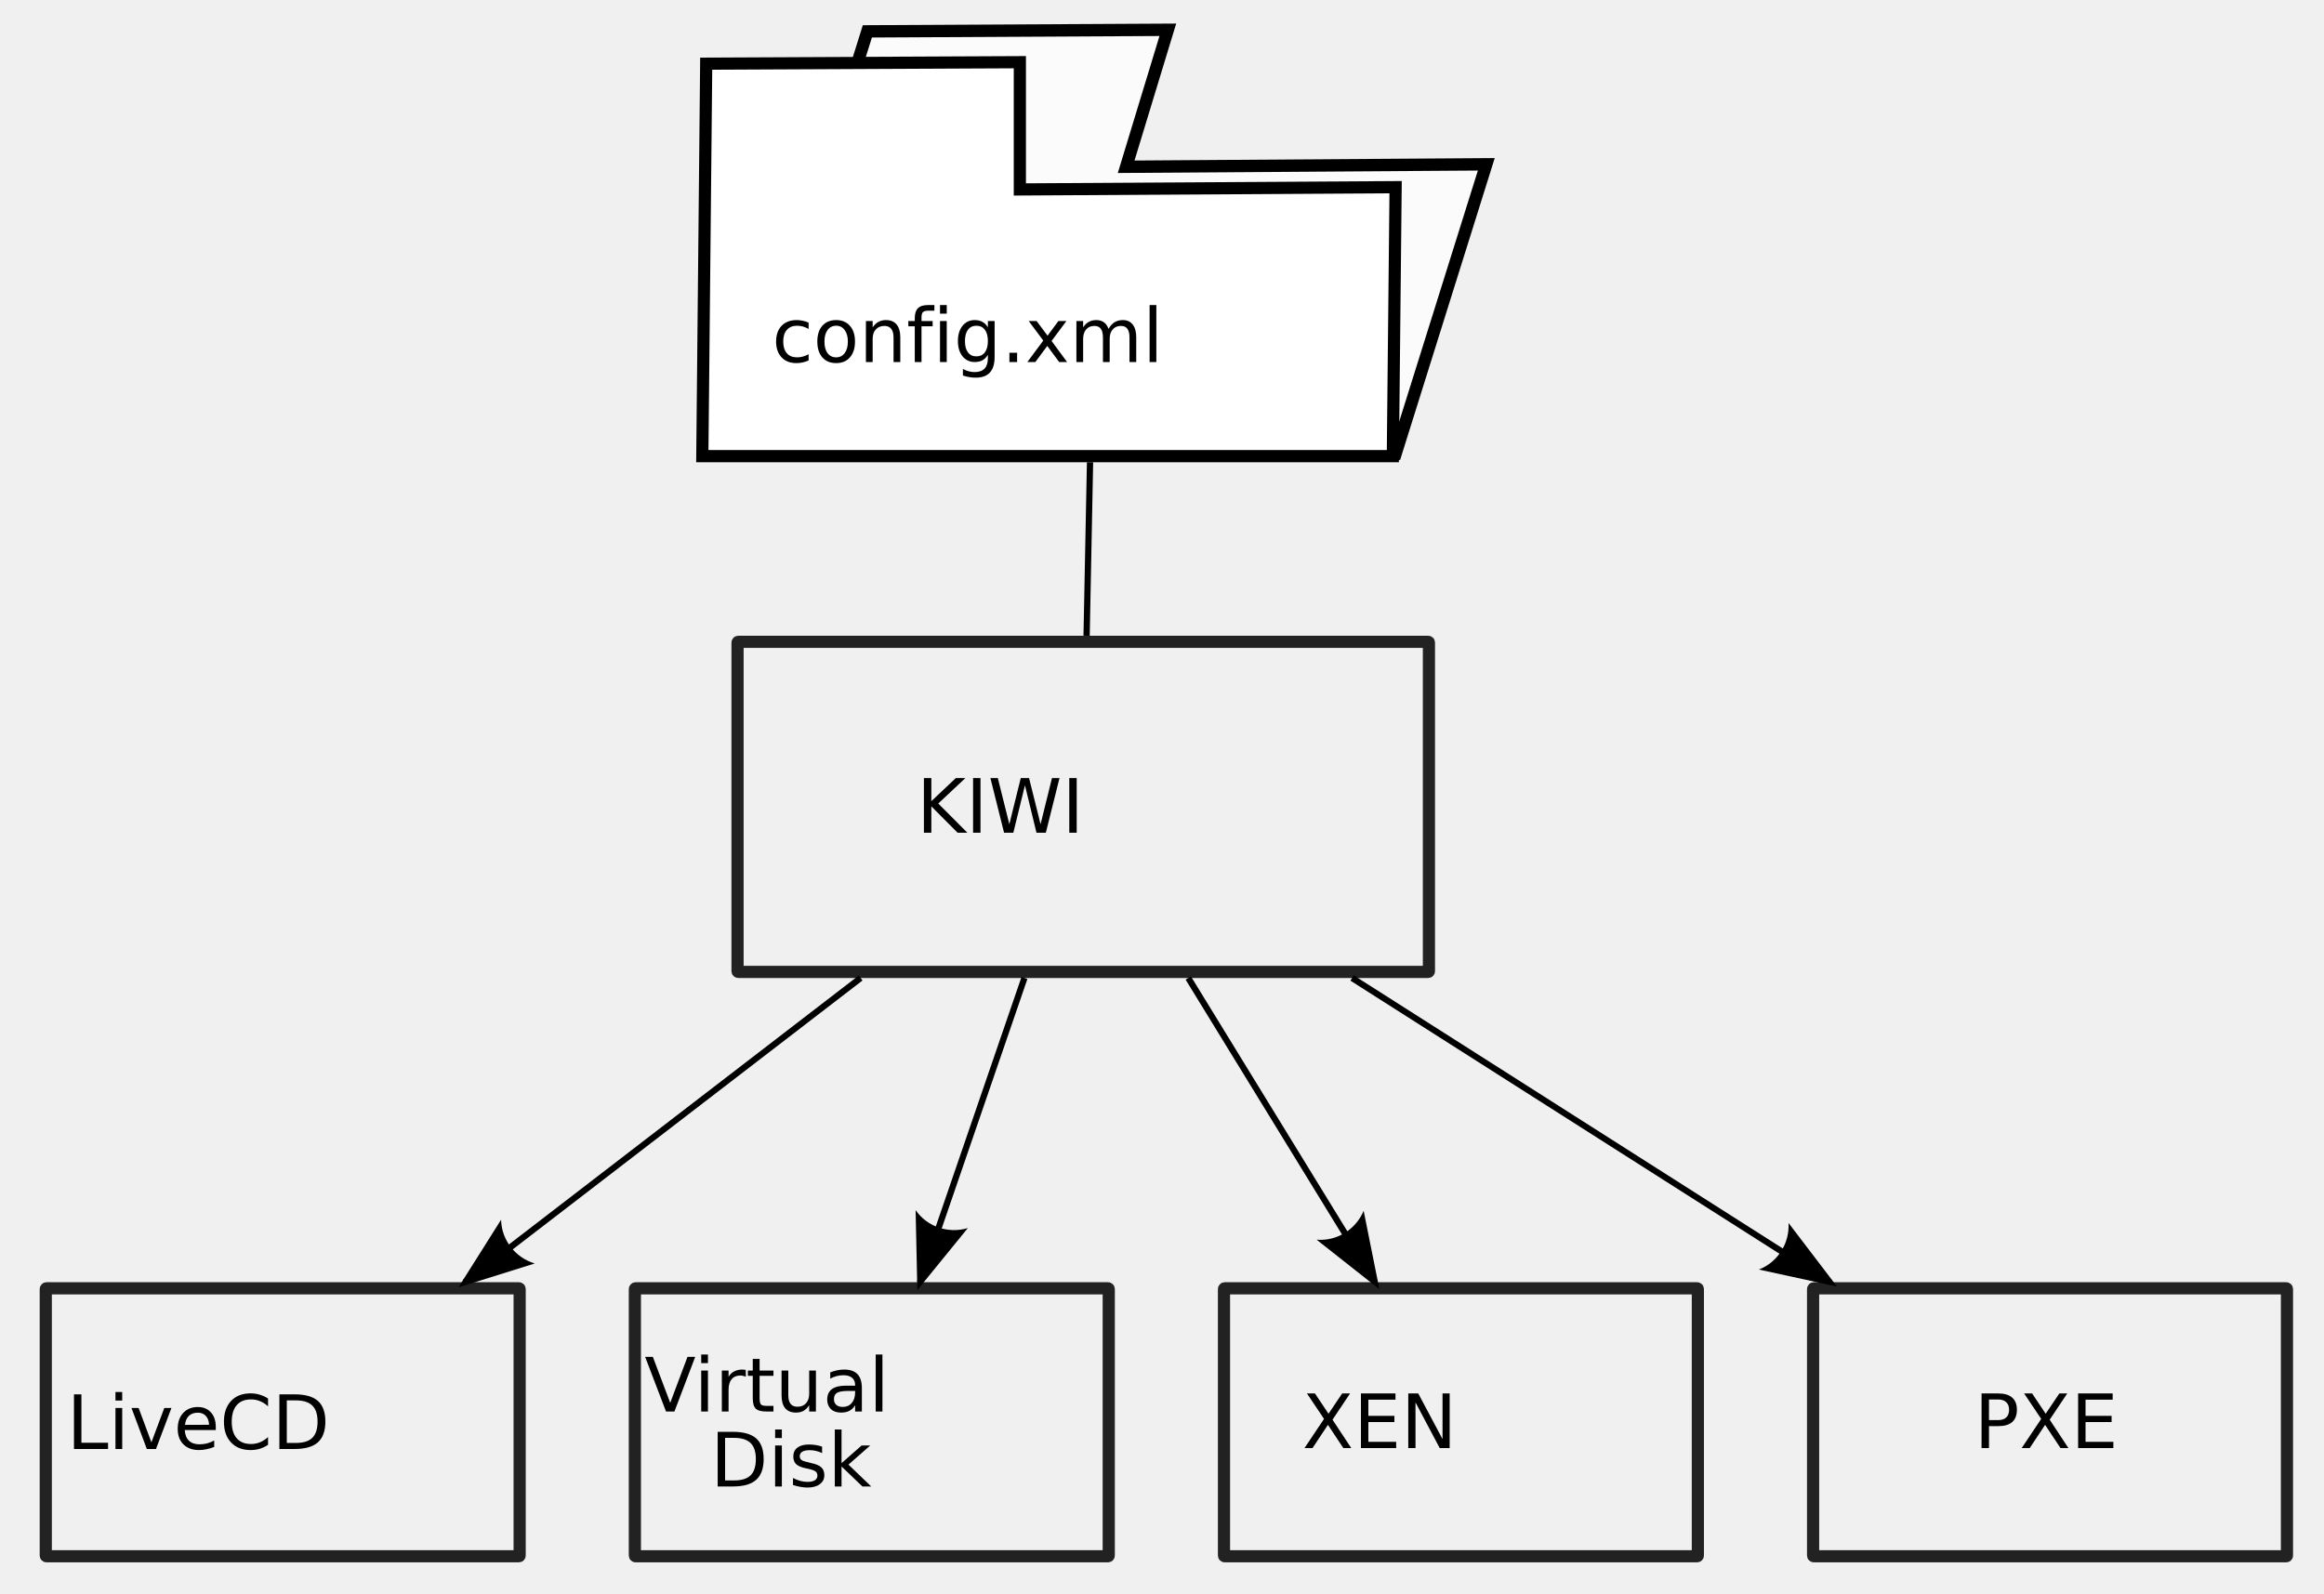
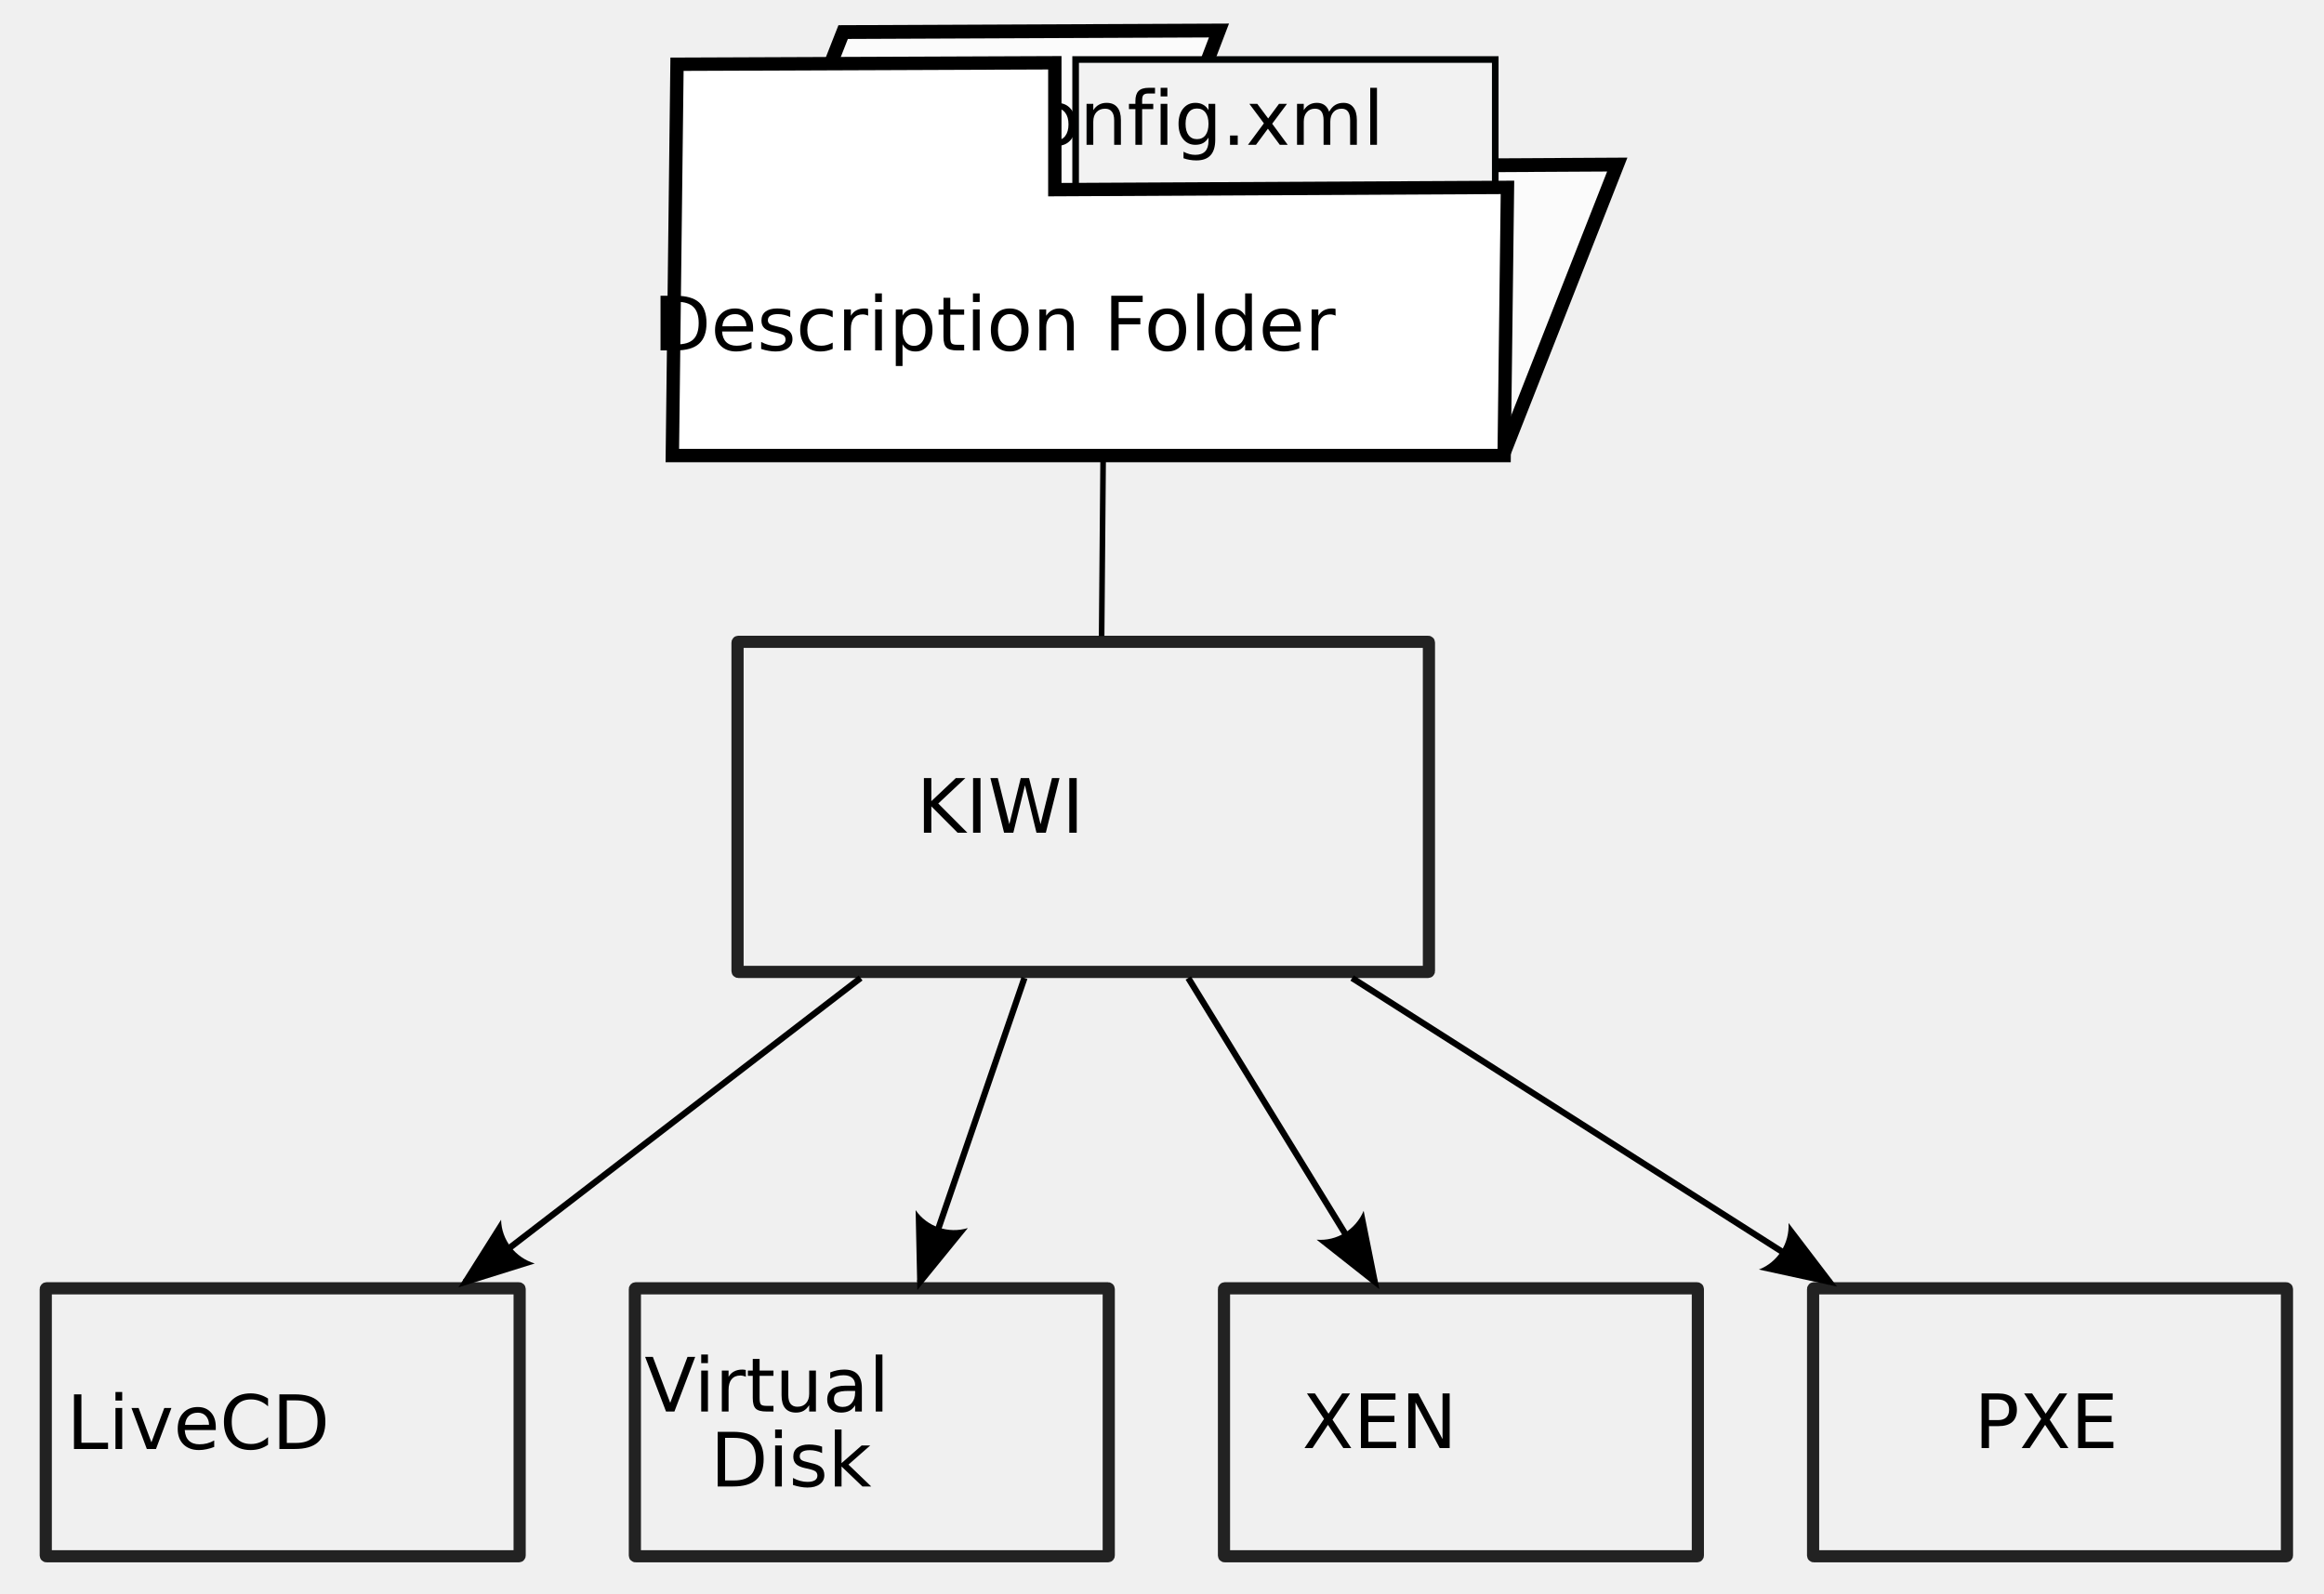
<svg xmlns="http://www.w3.org/2000/svg" width="372.047" height="255.118" id="svg2" version="1.0">
  <defs id="defs4">
    <marker orient="auto" refY="0" refX="0" id="Arrow2Lend" overflow="visible" style="overflow:visible">
      <path id="path3232" font-size="12px" d="M 8.719,4.034 L -2.207,0.016 L 8.719,-4.002 C 6.973,-1.63 6.983,1.616 8.719,4.034 z " transform="matrix(-1.1,0,0,-1.1,-1.1,0)" style="font-size:12px;fill-rule:evenodd;stroke-width:0.625;stroke-linejoin:round" />
    </marker>
    <marker orient="auto" refY="0" refX="0" id="TriangleOutL" overflow="visible" style="overflow:visible">
      <path id="path3309" d="M 5.77,0 L -2.88,5 L -2.88,-5 L 5.77,0 z " transform="scale(0.8,0.8)" style="fill-rule:evenodd;stroke:#000000;stroke-width:1pt;marker-start:none" />
    </marker>
    <marker orient="auto" refY="0" refX="0" id="Arrow1Lend" overflow="visible" style="overflow:visible">
      <path id="path3214" d="M 0,0 L 5,-5 L -12.5,0 L 5,5 L 0,0 z " transform="matrix(-0.8,0,0,-0.8,-10,0)" style="fill-rule:evenodd;stroke:#000000;stroke-width:1pt;marker-start:none" />
    </marker>
  </defs>
  <g id="layer1">
-     <g id="g2213" transform="translate(-11.00732,0.8805852)">
-       <path id="path2221" d="M 234.423,71.779 L 128.687,71.779 L 149.861,4.142 L 197.965,3.889 L 191.292,25.82 L 248.948,25.427 L 234.423,71.779 z " style="fill:#ffffff;fill-opacity:0.75;fill-rule:evenodd;stroke:#000000;stroke-width:1.979;stroke-linecap:butt;stroke-linejoin:miter;stroke-opacity:1" />
-       <path id="path2211" d="M 233.988,72.153 L 123.442,72.153 L 124.063,9.312 L 174.275,9.077 L 174.275,29.453 L 234.429,29.088 L 233.988,72.153 z " style="fill:#ffffff;fill-opacity:1;fill-rule:evenodd;stroke:#000000;stroke-width:1.95;stroke-linecap:butt;stroke-linejoin:miter;stroke-opacity:1" />
-       <text xml:space="preserve" font-size="12px" font-style="normal" font-weight="normal" line-height="100%" writing-mode="lr-tb" x="179.277" y="57.088" id="text2180" style="font-size:12px;font-style:normal;font-weight:normal;line-height:100%;writing-mode:lr-tb;text-anchor:middle;fill:#000000;fill-opacity:1;stroke:none;stroke-width:1pt;stroke-linecap:butt;stroke-linejoin:miter;stroke-opacity:1;font-family:Bitstream Vera Sans">
-         <tspan id="tspan2182" x="179.277" y="57.088">config.xml</tspan>
+     <g id="g2213" transform="translate(6.992685,0.8805852)">
+       <path id="path2221" d="M 233.749,71.664 L 101.504,71.664 L 127.987,4.256 L 188.151,4.004 L 179.805,25.861 L 251.915,25.469 L 233.749,71.664 z " style="fill:#ffffff;fill-opacity:0.75;fill-rule:evenodd;stroke:#000000;stroke-width:2.209;stroke-linecap:butt;stroke-linejoin:miter;stroke-opacity:1" />
+       <g id="g6185" transform="translate(-2.641756,-4.843218)">
+         <rect y="13.491" x="167.845" height="52.209" width="67.178" id="rect5213" style="fill:#f2f2f2;fill-opacity:1;fill-rule:nonzero;stroke:#000303;stroke-width:1.058;stroke-linecap:round;stroke-linejoin:miter;stroke-miterlimit:4;stroke-dasharray:none;stroke-opacity:1" />
+         <text style="font-size:12px;font-style:normal;font-weight:normal;line-height:100%;writing-mode:lr-tb;text-anchor:middle;fill:#000000;fill-opacity:1;stroke:none;stroke-width:1pt;stroke-linecap:butt;stroke-linejoin:miter;stroke-opacity:1;font-family:Bitstream Vera Sans" id="text2180" y="27.148" x="203.053" writing-mode="lr-tb" line-height="100%" font-weight="normal" font-style="normal" font-size="12px" xml:space="preserve">
+           <tspan y="27.148" x="203.053" id="tspan2182">config.xml</tspan>
+         </text>
+       </g>
+       <path id="path2211" d="M 233.805,72.059 L 100.64,72.059 L 101.388,9.405 L 161.874,9.17 L 161.874,29.486 L 234.335,29.122 L 233.805,72.059 z " style="fill:#ffffff;fill-opacity:1;fill-rule:evenodd;stroke:#000000;stroke-width:2.137;stroke-linecap:butt;stroke-linejoin:miter;stroke-opacity:1" />
+       <text xml:space="preserve" style="font-size:12px;font-style:normal;font-weight:normal;line-height:100%;writing-mode:lr-tb;text-anchor:middle;fill:#000000;fill-opacity:1;stroke:none;stroke-width:1pt;stroke-linecap:butt;stroke-linejoin:miter;stroke-opacity:1;font-family:Bitstream Vera Sans" x="165.55" y="55.225" id="text6198">
+         <tspan id="tspan6200" x="165.55" y="55.225">Description Folder</tspan>
      </text>
    </g>
    <g id="g2210" transform="translate(-8.218218,33.61441)">
      <rect ry="0.113" rx="0.113" y="172.662" x="15.546" height="42.906" width="75.862" id="rect2184" stroke-miterlimit="4" style="fill:none;fill-opacity:1;fill-rule:nonzero;stroke:#222222;stroke-width:1.95;stroke-linecap:round;stroke-linejoin:miter;stroke-miterlimit:4;stroke-dasharray:none;stroke-opacity:1" />
      <text id="text2186" y="198.393" x="53.301" font-size="12px" font-style="normal" font-weight="normal" line-height="100%" writing-mode="lr-tb" xml:space="preserve" style="font-size:12px;font-style:normal;font-weight:normal;line-height:100%;writing-mode:lr-tb;text-anchor:middle;fill:#000000;fill-opacity:1;stroke:none;stroke-width:1pt;stroke-linecap:butt;stroke-linejoin:miter;stroke-opacity:1;font-family:Bitstream Vera Sans">
        <tspan y="198.393" x="53.301" id="tspan2188">LiveCD</tspan>
      </text>
    </g>
    <g id="g2215" transform="translate(-16.56002,33.4052)">
      <rect ry="0.113" rx="0.113" y="172.872" x="118.197" height="42.906" width="75.862" id="rect2190" stroke-miterlimit="4" style="fill:none;fill-opacity:1;fill-rule:nonzero;stroke:#222222;stroke-width:1.95;stroke-linecap:round;stroke-linejoin:miter;stroke-miterlimit:4;stroke-dasharray:none;stroke-opacity:1" />
      <text id="text2192" y="192.602" x="156.518" font-size="12px" font-style="normal" font-weight="normal" line-height="100%" writing-mode="lr-tb" xml:space="preserve" style="font-size:12px;font-style:normal;font-weight:normal;line-height:100%;writing-mode:lr-tb;text-anchor:middle;fill:#000000;fill-opacity:1;stroke:none;stroke-width:1pt;stroke-linecap:butt;stroke-linejoin:miter;stroke-opacity:1;font-family:Bitstream Vera Sans">
        <tspan y="192.602" x="156.518" id="tspan2194">Virtual</tspan>
        <tspan id="tspan2196" y="204.602" x="156.518">Disk</tspan>
      </text>
    </g>
    <g id="g2221" transform="translate(-17.22174,33.11812)">
      <rect ry="0.113" rx="0.113" y="173.159" x="213.168" height="42.906" width="75.862" id="rect2198" stroke-miterlimit="4" style="fill:none;fill-opacity:1;fill-rule:nonzero;stroke:#222222;stroke-width:1.95;stroke-linecap:round;stroke-linejoin:miter;stroke-miterlimit:4;stroke-dasharray:none;stroke-opacity:1" />
      <text id="text2200" y="198.745" x="251.439" font-size="12px" font-style="normal" font-weight="normal" line-height="100%" writing-mode="lr-tb" xml:space="preserve" style="font-size:12px;font-style:normal;font-weight:normal;line-height:100%;writing-mode:lr-tb;text-anchor:middle;fill:#000000;fill-opacity:1;stroke:none;stroke-width:1pt;stroke-linecap:butt;stroke-linejoin:miter;stroke-opacity:1;font-family:Bitstream Vera Sans">
        <tspan y="198.745" x="251.439" id="tspan2202">XEN</tspan>
      </text>
    </g>
    <g id="g2226" transform="translate(-8.218218,32.68169)">
      <rect ry="0.113" rx="0.113" y="173.595" x="298.474" height="42.906" width="75.862" id="rect2204" stroke-miterlimit="4" style="fill:none;fill-opacity:1;fill-rule:nonzero;stroke:#222222;stroke-width:1.95;stroke-linecap:round;stroke-linejoin:miter;stroke-miterlimit:4;stroke-dasharray:none;stroke-opacity:1" />
      <text id="text2206" y="199.182" x="324.274" font-size="12px" font-style="normal" font-weight="normal" line-height="100%" writing-mode="lr-tb" xml:space="preserve" style="font-size:12px;font-style:normal;font-weight:normal;line-height:100%;writing-mode:lr-tb;text-anchor:start;fill:#000000;fill-opacity:1;stroke:none;stroke-width:1pt;stroke-linecap:butt;stroke-linejoin:miter;stroke-opacity:1;font-family:Bitstream Vera Sans">
        <tspan y="199.182" x="324.274" id="tspan2208">PXE</tspan>
      </text>
    </g>
    <g id="g2202" transform="translate(4.412179,88.6326)">
      <rect style="fill:none;fill-opacity:1;fill-rule:nonzero;stroke:#222222;stroke-width:1.95;stroke-linecap:round;stroke-linejoin:miter;stroke-miterlimit:4;stroke-dasharray:none;stroke-opacity:1" ry="0.113" rx="0.113" y="14.131" x="113.659" height="52.855" width="110.684" id="rect2205" stroke-miterlimit="4" />
      <text style="font-size:12px;font-style:normal;font-weight:normal;line-height:100%;writing-mode:lr-tb;text-anchor:middle;fill:#000000;fill-opacity:1;stroke:none;stroke-width:1pt;stroke-linecap:butt;stroke-linejoin:miter;stroke-opacity:1;font-family:Bitstream Vera Sans" id="text2207" y="44.692" x="169.08" writing-mode="lr-tb" line-height="100%" font-weight="normal" font-style="normal" font-size="12px" xml:space="preserve">
        <tspan y="44.692" x="169.08" id="tspan2209">KIWI</tspan>
      </text>
    </g>
-     <path style="fill:none;fill-opacity:0.75;fill-rule:evenodd;stroke:#000000;stroke-width:1px;stroke-linecap:butt;stroke-linejoin:miter;stroke-opacity:1" d="M 174.502,74.008 L 173.954,101.788" id="path4163" />
-     <path style="fill:none;fill-opacity:0.75;fill-rule:evenodd;stroke:#000000;stroke-width:1px;stroke-linecap:butt;stroke-linejoin:miter;stroke-opacity:1;marker-end:url(#Arrow2Lend)" d="M 137.775,156.593 L 74.427,205.302" id="path4165" />
-     <path style="fill:none;fill-opacity:0.75;fill-rule:evenodd;stroke:#000000;stroke-width:1px;stroke-linecap:butt;stroke-linejoin:miter;stroke-opacity:1;marker-end:url(#Arrow2Lend)" d="M 164.001,156.593 L 147.271,205.302" id="path4167" />
+     <path style="fill:none;fill-opacity:0.75;fill-rule:evenodd;stroke:#000000;stroke-width:0.897px;stroke-linecap:butt;stroke-linejoin:miter;stroke-opacity:1;display:inline" d="M 176.609,72.345 L 176.358,101.84" id="path4163" />
+     <path style="fill:none;fill-opacity:0.75;fill-rule:evenodd;stroke:#000000;stroke-width:1px;stroke-linecap:butt;stroke-linejoin:miter;marker-end:url(#Arrow2Lend);stroke-opacity:1;display:inline" d="M 137.775,156.593 L 74.427,205.302" id="path4165" />
+     <path style="fill:none;fill-opacity:0.75;fill-rule:evenodd;stroke:#000000;stroke-width:1px;stroke-linecap:butt;stroke-linejoin:miter;marker-end:url(#Arrow2Lend);stroke-opacity:1;display:inline" d="M 164.001,156.593 L 147.271,205.302" id="path4167" />
    <path style="fill:none;fill-opacity:0.75;fill-rule:evenodd;stroke:#000000;stroke-width:1px;stroke-linecap:butt;stroke-linejoin:miter;stroke-opacity:1;marker-end:url(#Arrow2Lend)" d="M 190.228,156.593 L 220.116,205.302" id="path4169" />
-     <path style="fill:none;fill-opacity:0.75;fill-rule:evenodd;stroke:#000000;stroke-width:1px;stroke-linecap:butt;stroke-linejoin:miter;stroke-opacity:1;marker-end:url(#Arrow2Lend)" d="M 216.454,156.593 L 292.96,205.302" id="path4171" />
+     <path style="fill:none;fill-opacity:0.75;fill-rule:evenodd;stroke:#000000;stroke-width:1px;stroke-linecap:butt;stroke-linejoin:miter;marker-end:url(#Arrow2Lend);stroke-opacity:1;display:inline" d="M 216.454,156.593 L 292.96,205.302" id="path4171" />
  </g>
</svg>
